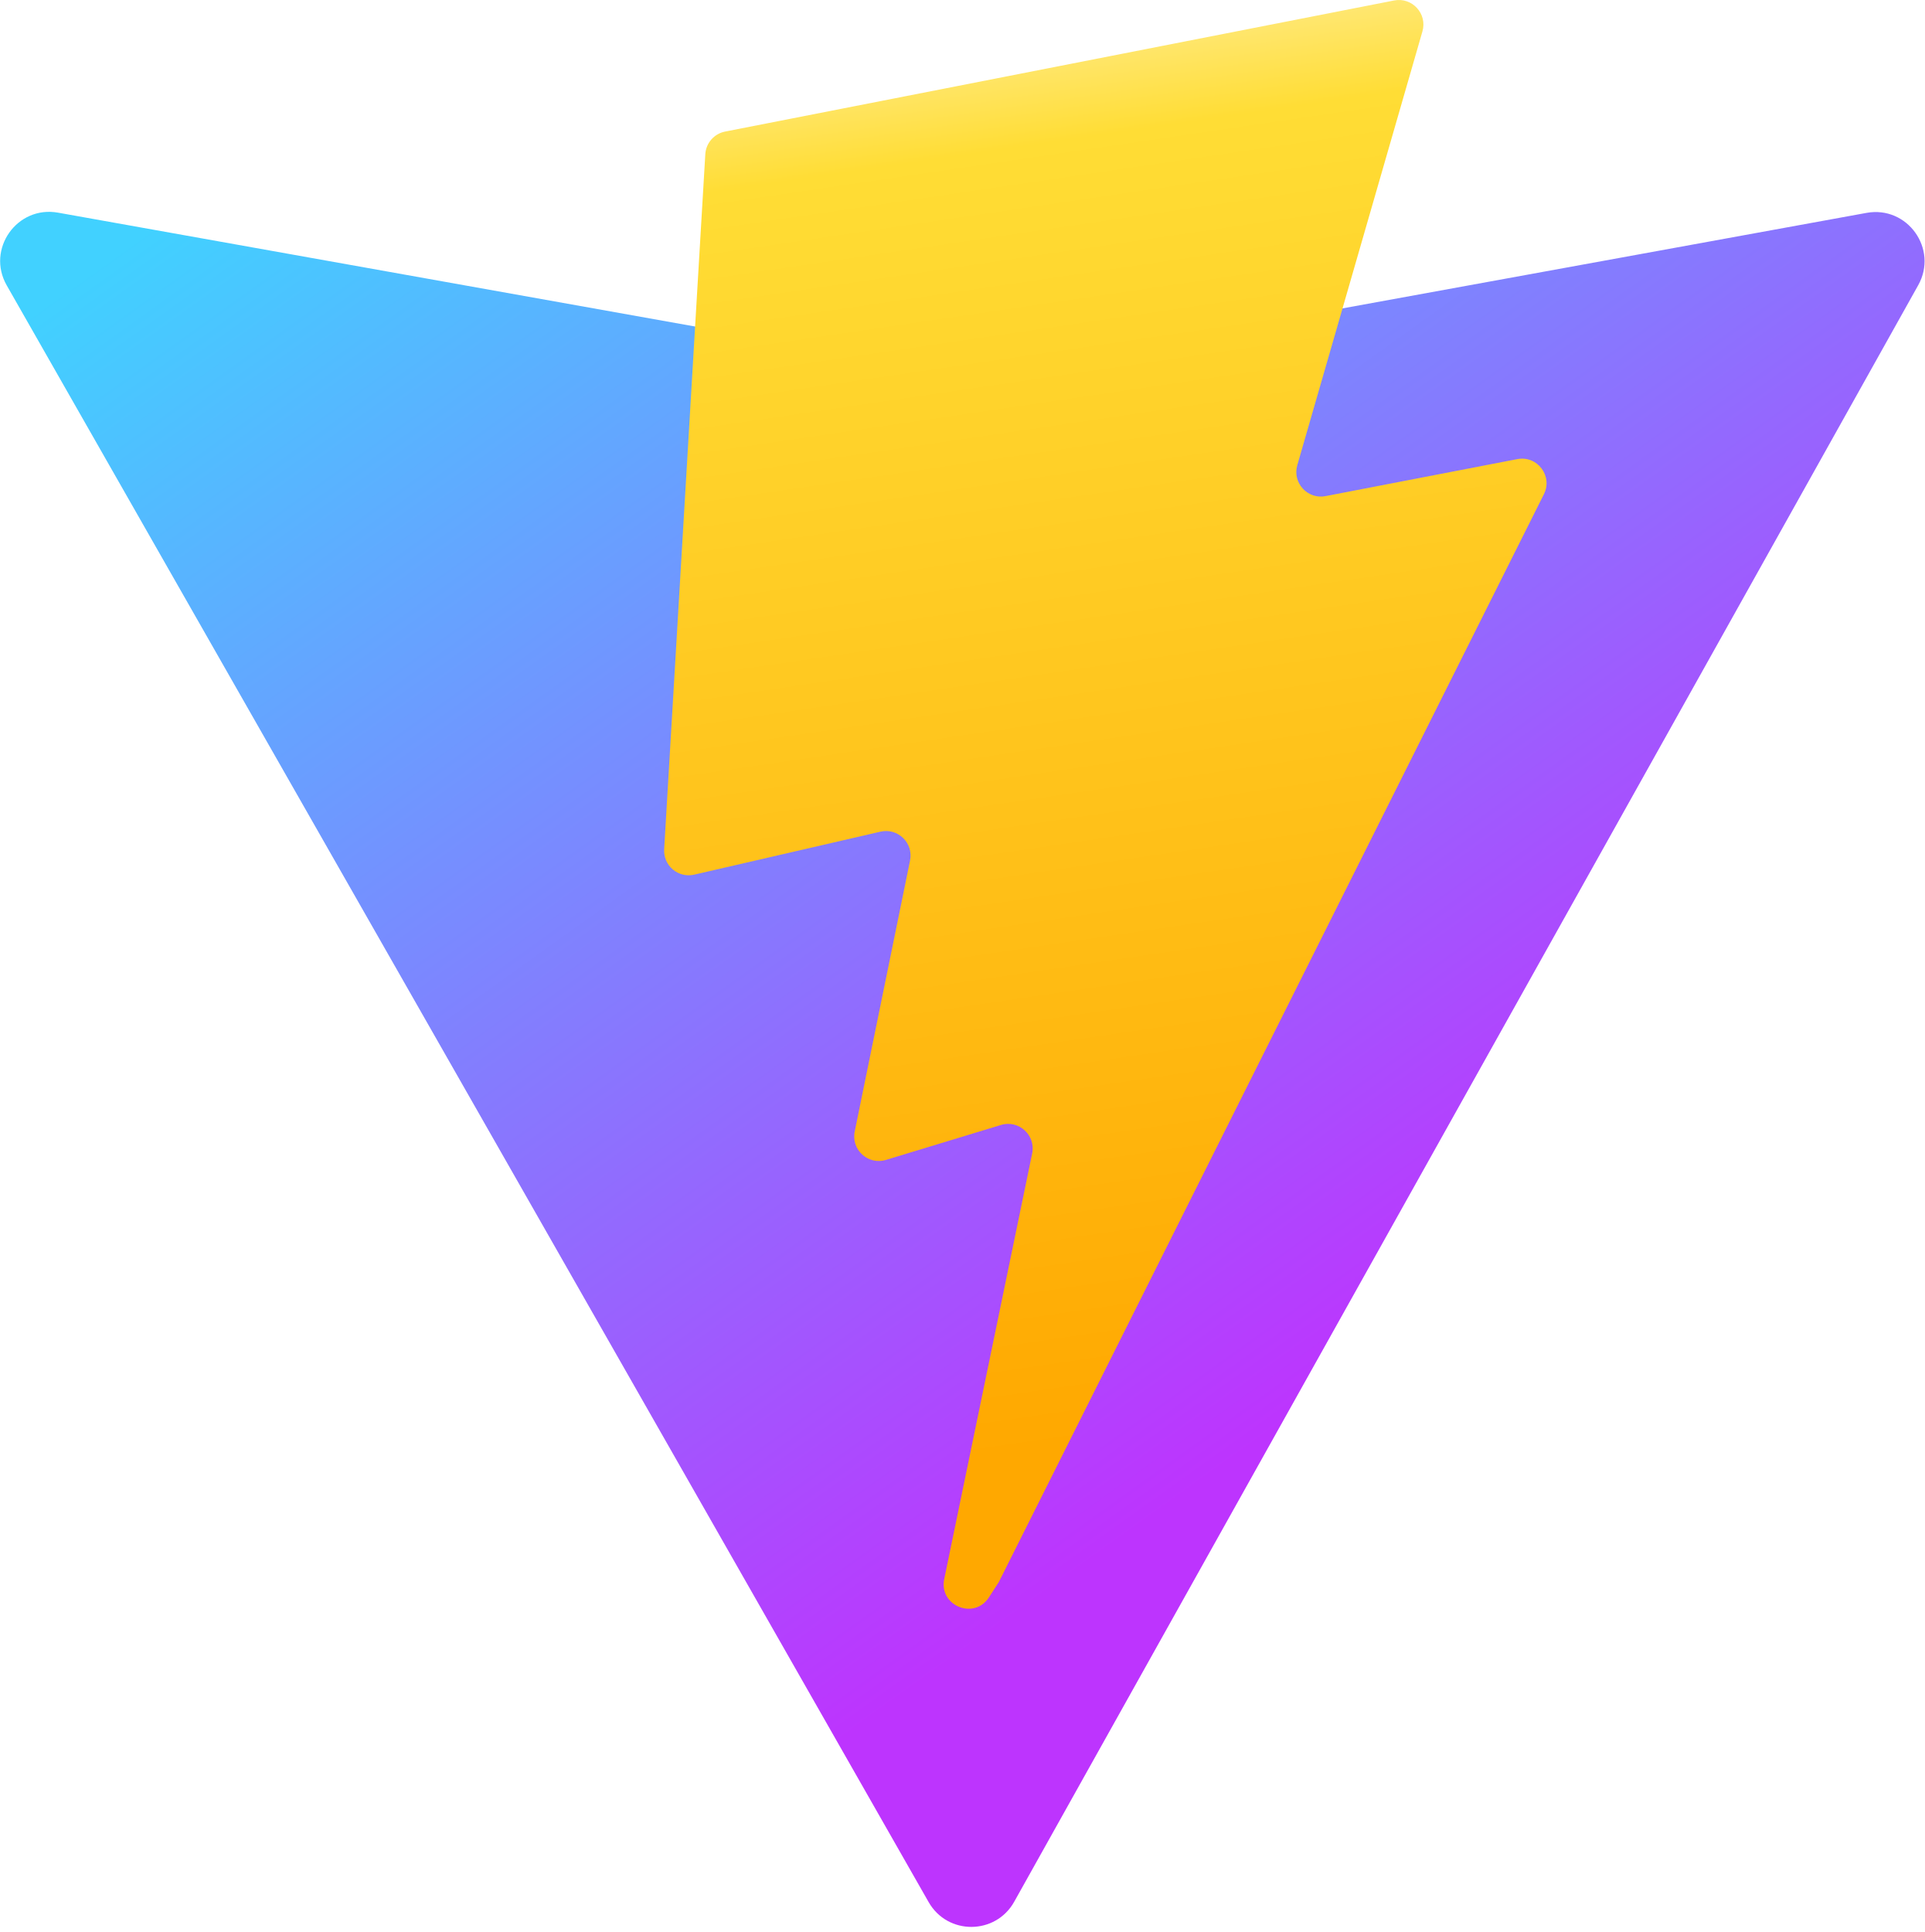
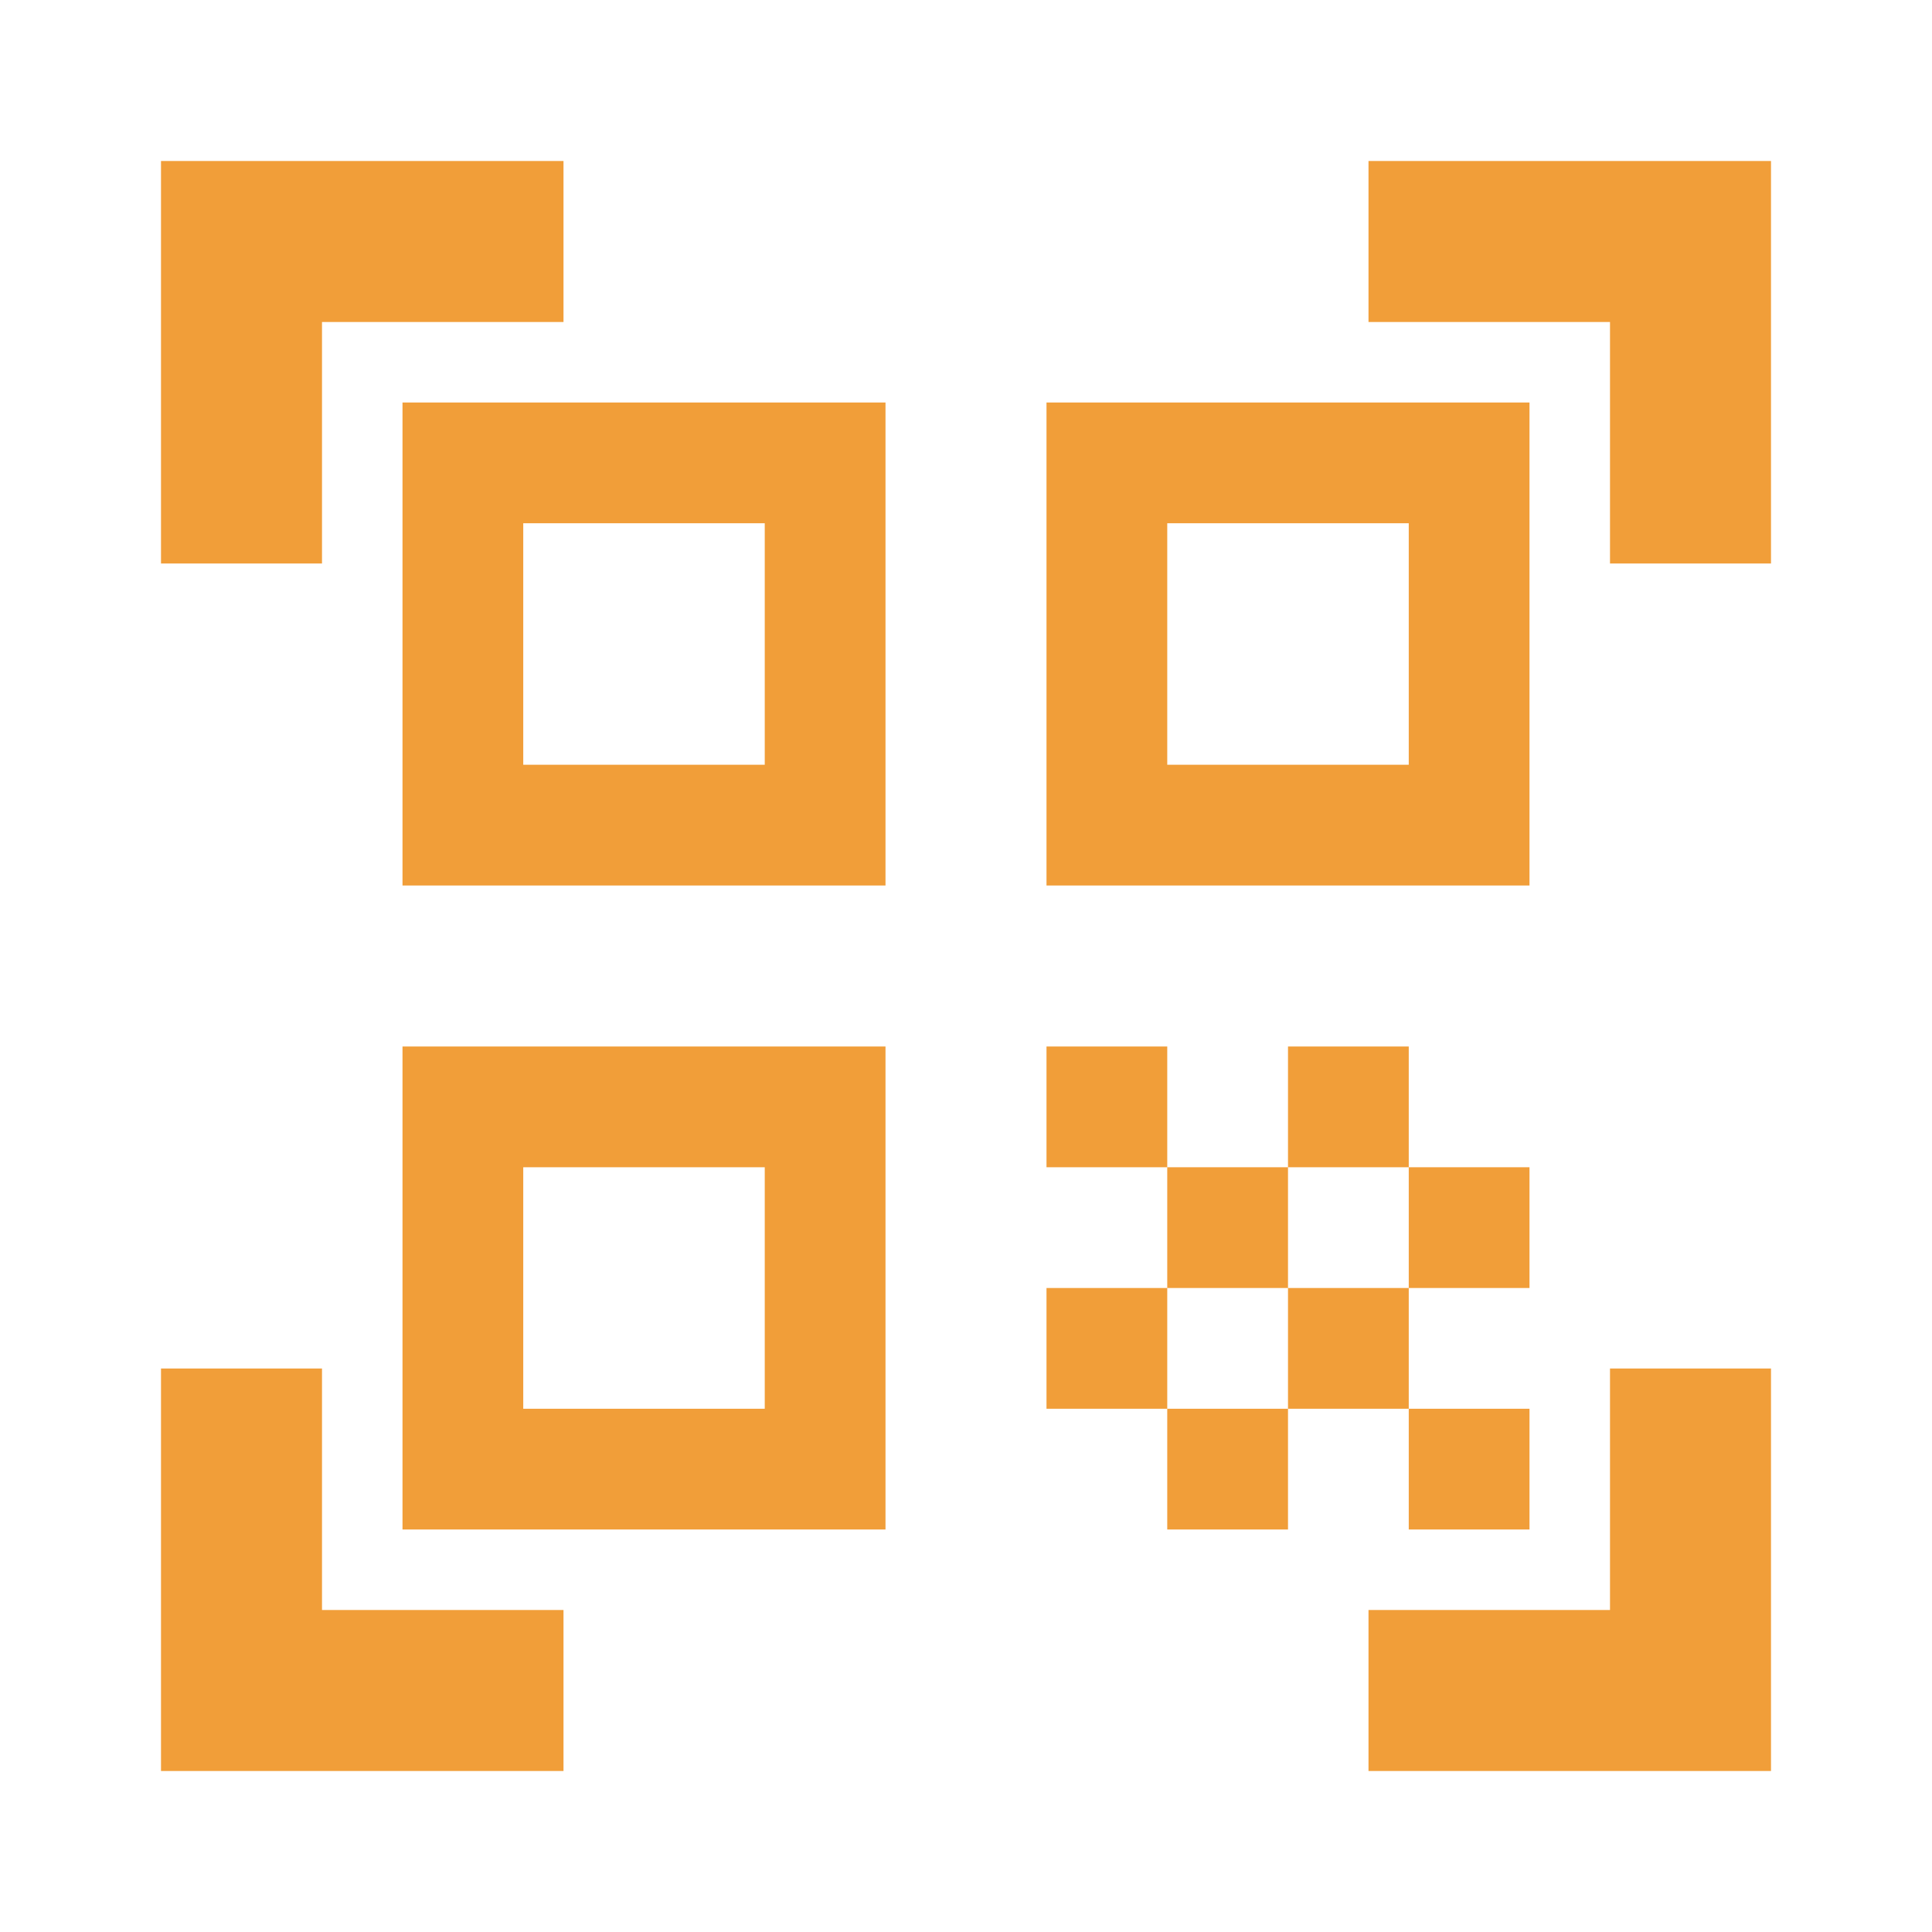
- <svg xmlns="http://www.w3.org/2000/svg" aria-hidden="true" role="img" class="iconify iconify--logos" width="31.88" height="32" preserveAspectRatio="xMidYMid meet" viewBox="0 0 256 257">
-   <defs>
-     <linearGradient id="IconifyId1813088fe1fbc01fb466" x1="-.828%" x2="57.636%" y1="7.652%" y2="78.411%">
-       <stop offset="0%" stop-color="#41D1FF" />
-       <stop offset="100%" stop-color="#BD34FE" />
-     </linearGradient>
-     <linearGradient id="IconifyId1813088fe1fbc01fb467" x1="43.376%" x2="50.316%" y1="2.242%" y2="89.03%">
-       <stop offset="0%" stop-color="#FFEA83" />
-       <stop offset="8.333%" stop-color="#FFDD35" />
-       <stop offset="100%" stop-color="#FFA800" />
-     </linearGradient>
-   </defs>
-   <path fill="url(#IconifyId1813088fe1fbc01fb466)" d="M255.153 37.938L134.897 252.976c-2.483 4.44-8.862 4.466-11.382.048L.875 37.958c-2.746-4.814 1.371-10.646 6.827-9.67l120.385 21.517a6.537 6.537 0 0 0 2.322-.004l117.867-21.483c5.438-.991 9.574 4.796 6.877 9.62Z" />
-   <path fill="url(#IconifyId1813088fe1fbc01fb467)" d="M185.432.063L96.44 17.501a3.268 3.268 0 0 0-2.634 3.014l-5.474 92.456a3.268 3.268 0 0 0 3.997 3.378l24.777-5.718c2.318-.535 4.413 1.507 3.936 3.838l-7.361 36.047c-.495 2.426 1.782 4.5 4.151 3.78l15.304-4.649c2.372-.72 4.652 1.36 4.15 3.788l-11.698 56.621c-.732 3.542 3.979 5.473 5.943 2.437l1.313-2.028l72.516-144.72c1.215-2.423-.88-5.186-3.54-4.672l-25.505 4.922c-2.396.462-4.435-1.77-3.759-4.114l16.646-57.705c.677-2.35-1.37-4.583-3.769-4.113Z" />
+ <svg xmlns="http://www.w3.org/2000/svg" height="24px" viewBox="0 -960 960 960" width="24px" fill="#F19E39">
+   <path d="M80-680v-200h200v80H160v120H80Zm0 600v-200h80v120h120v80H80Zm600 0v-80h120v-120h80v200H680Zm120-600v-120H680v-80h200v200h-80ZM700-260h60v60h-60v-60Zm0-120h60v60h-60v-60Zm-60 60h60v60h-60v-60Zm-60 60h60v60h-60v-60Zm-60-60h60v60h-60v-60Zm120-120h60v60h-60v-60Zm-60 60h60v60h-60v-60Zm-60-60h60v60h-60v-60Zm240-320v240H520v-240h240ZM440-440v240H200v-240h240Zm0-320v240H200v-240h240Zm-60 500v-120H260v120h120Zm0-320v-120H260v120h120Zm320 0v-120H580v120h120Z" />
</svg>
